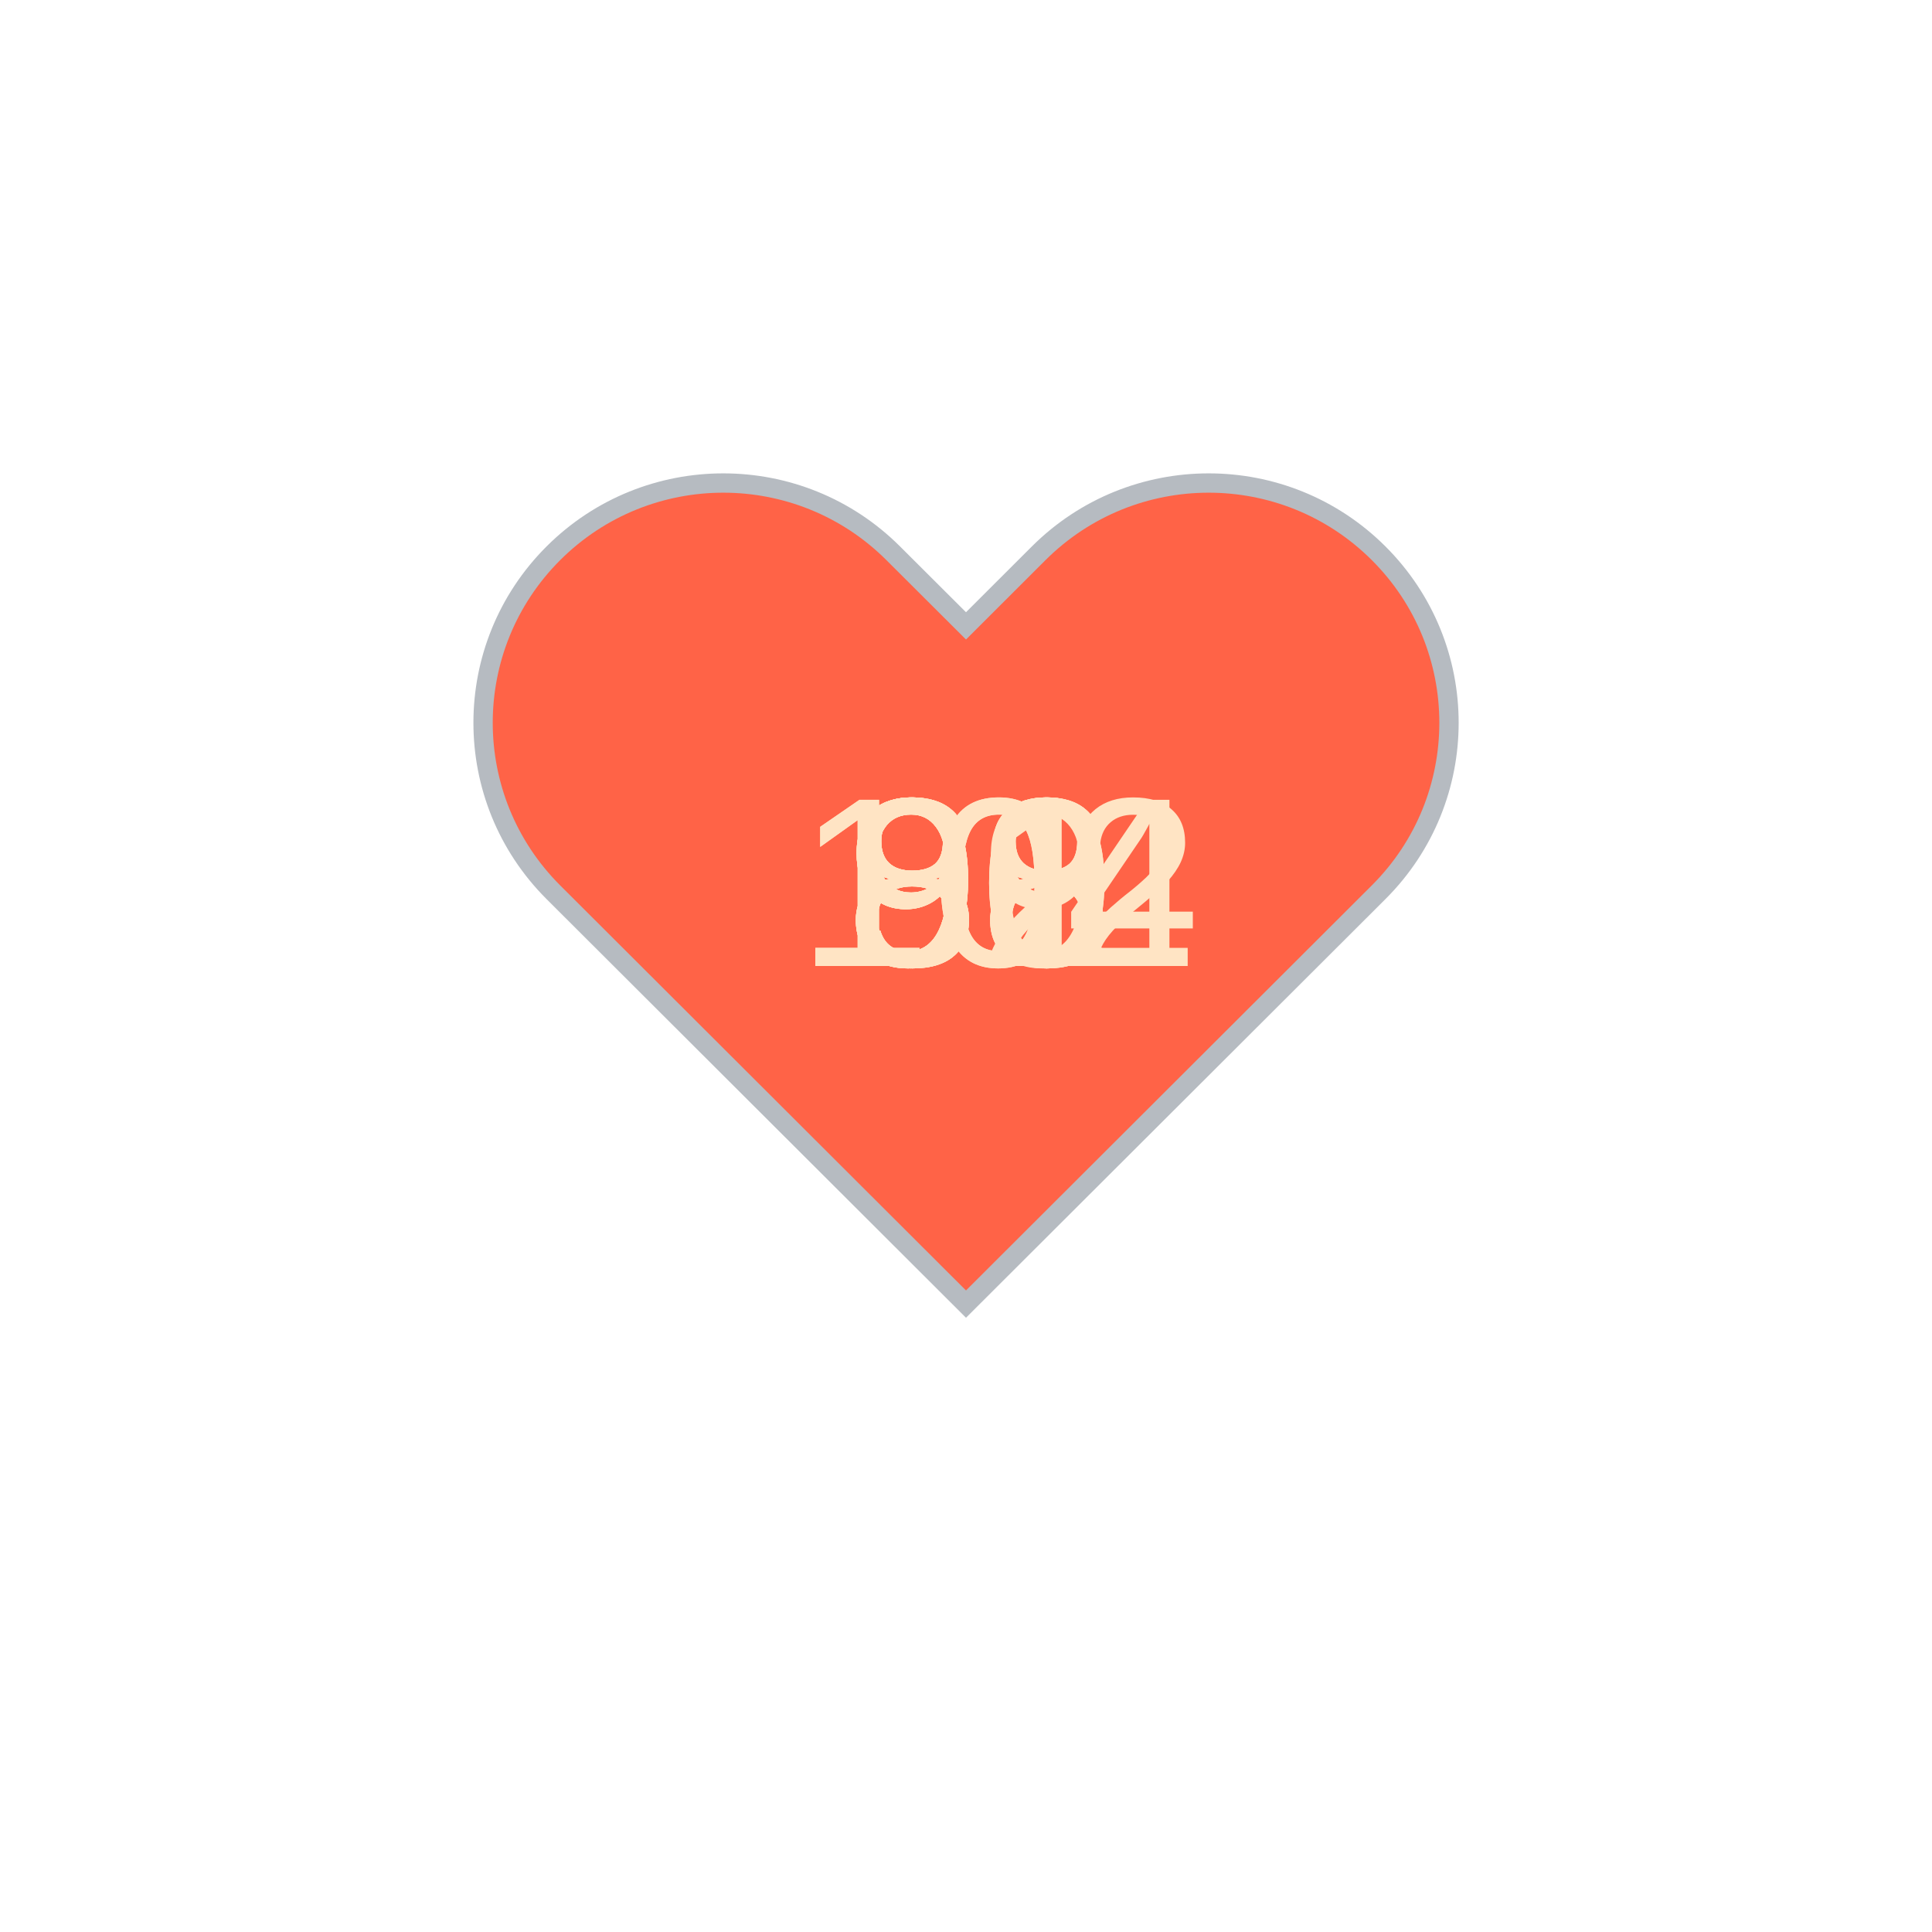
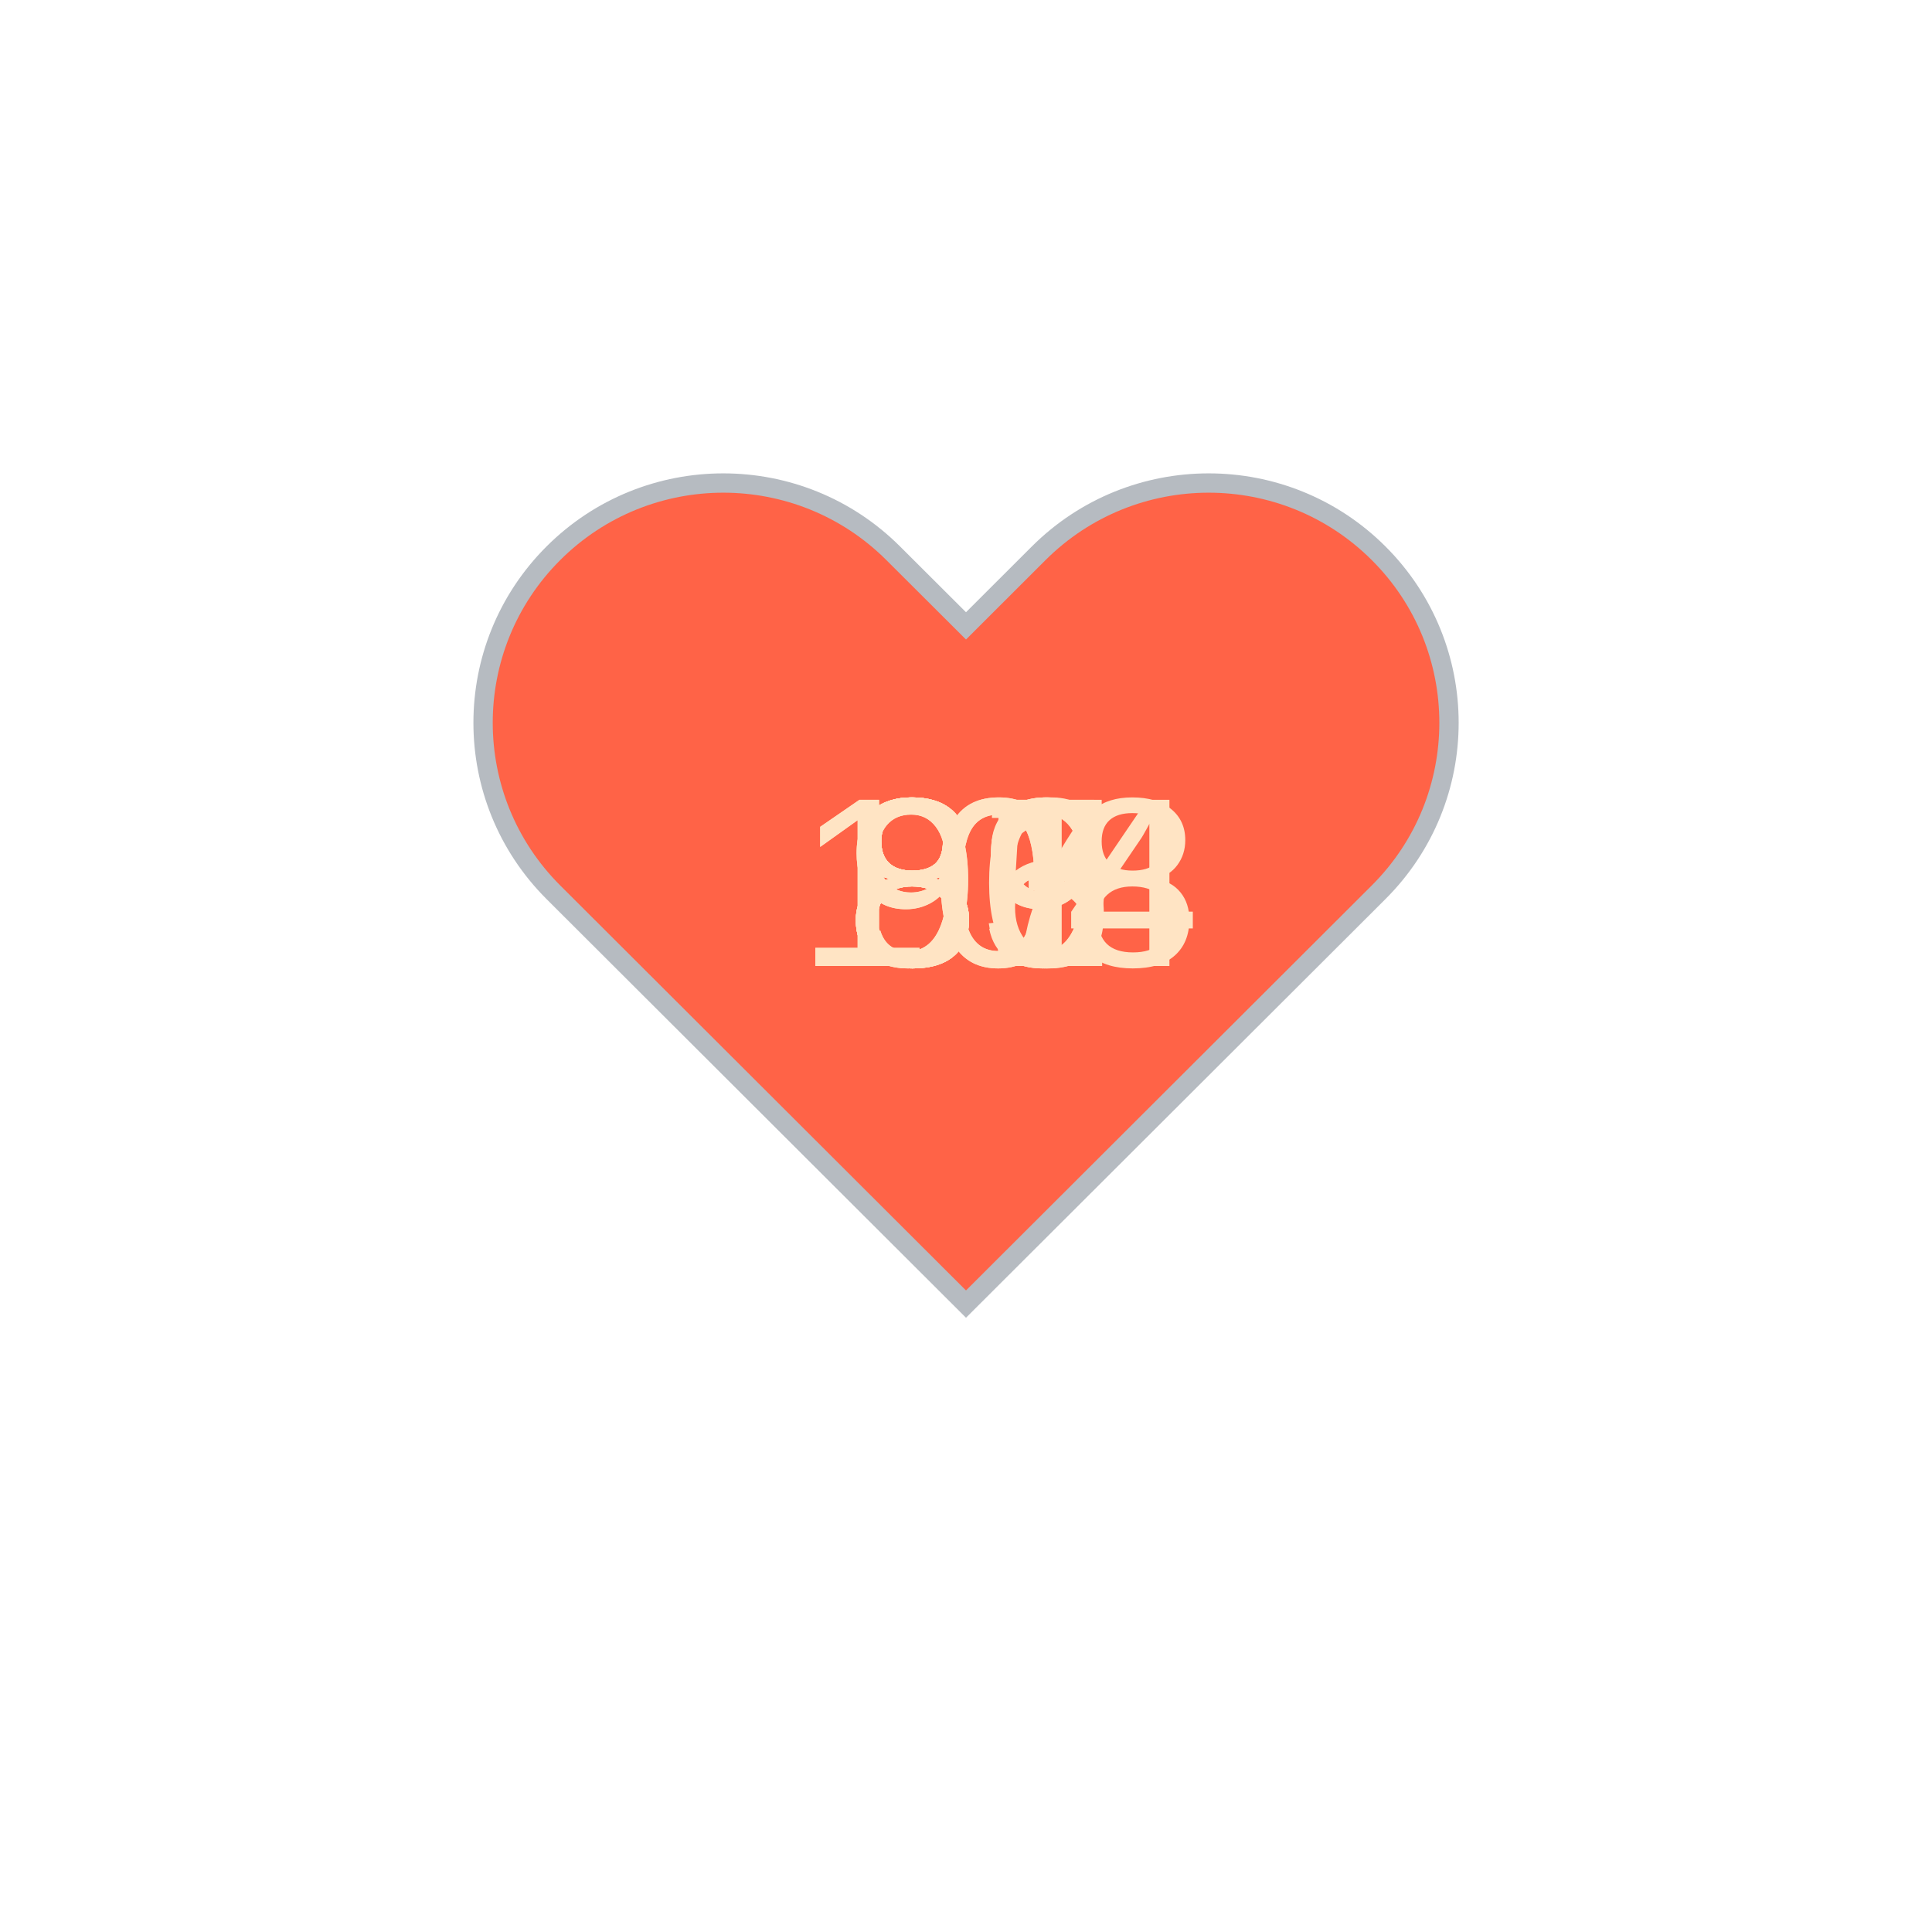
<svg xmlns="http://www.w3.org/2000/svg" baseProfile="full" height="150" version="1.1" viewBox="0,0,200,200" width="150">
  <defs />
  <g transform="translate(100 100)">
    <path d="M92.71,7.27L92.71,7.27c-9.71-9.69-25.46-9.69-35.18,0L50,14.79l-7.54-7.52C32.75-2.42,17-2.42,7.29,7.27v0 c-9.71,9.69-9.71,25.41,0,35.1L50,85l42.71-42.63C102.43,32.68,102.43,16.96,92.71,7.27z" fill="tomato" stroke="#B6BBC1" stroke-width="2" transform="translate(-50 -50)" />
    <animateTransform additive="sum" attributeName="transform" dur="1.2s" repeatCount="indefinite" type="scale" values="1; 1.5; 1.25; 1.5; 1.5; 1;" />
-     <text fill="bisque" style="font-size:25px; font-family:Arial" transform="translate(-12.5 0)">88<animate attributeName="visibility" dur="12.0s" keyTimes="0;0.1;0.2;0.3;0.4;0.5;0.6;0.7;0.8;0.9;1.0" repeatCount="indefinite" values="visible;hidden;hidden;hidden;hidden;hidden;hidden;hidden;hidden;hidden;hidden" />
+     <text fill="bisque" style="font-size:25px; font-family:Arial" transform="translate(-17.5 0)">108<animate attributeName="visibility" dur="12.0s" keyTimes="0;0.1;0.2;0.3;0.4;0.5;0.6;0.7;0.8;0.9;1.0" repeatCount="indefinite" values="visible;hidden;hidden;hidden;hidden;hidden;hidden;hidden;hidden;hidden;hidden" />
    </text>
-     <text fill="bisque" style="font-size:25px; font-family:Arial" transform="translate(-12.5 0)">91<animate attributeName="visibility" dur="12.0s" keyTimes="0;0.1;0.2;0.3;0.4;0.5;0.6;0.7;0.8;0.9;1.0" repeatCount="indefinite" values="hidden;visible;hidden;hidden;hidden;hidden;hidden;hidden;hidden;hidden;hidden" />
+     <text fill="bisque" style="font-size:25px; font-family:Arial" transform="translate(-17.5 0)">104<animate attributeName="visibility" dur="12.0s" keyTimes="0;0.1;0.2;0.3;0.4;0.5;0.6;0.7;0.8;0.9;1.0" repeatCount="indefinite" values="hidden;visible;hidden;hidden;hidden;hidden;hidden;hidden;hidden;hidden;hidden" />
    </text>
-     <text fill="bisque" style="font-size:25px; font-family:Arial" transform="translate(-12.5 0)">80<animate attributeName="visibility" dur="12.0s" keyTimes="0;0.1;0.2;0.3;0.4;0.5;0.6;0.7;0.8;0.9;1.0" repeatCount="indefinite" values="hidden;hidden;visible;hidden;hidden;hidden;hidden;hidden;hidden;hidden;hidden" />
+     <text fill="bisque" style="font-size:25px; font-family:Arial" transform="translate(-12.5 0)">91<animate attributeName="visibility" dur="12.0s" keyTimes="0;0.1;0.2;0.3;0.4;0.5;0.6;0.7;0.8;0.9;1.0" repeatCount="indefinite" values="hidden;hidden;visible;hidden;hidden;hidden;hidden;hidden;hidden;hidden;hidden" />
    </text>
-     <text fill="bisque" style="font-size:25px; font-family:Arial" transform="translate(-12.5 0)">88<animate attributeName="visibility" dur="12.0s" keyTimes="0;0.1;0.2;0.3;0.4;0.5;0.6;0.7;0.8;0.9;1.0" repeatCount="indefinite" values="hidden;hidden;hidden;visible;hidden;hidden;hidden;hidden;hidden;hidden;hidden" />
+     <text fill="bisque" style="font-size:25px; font-family:Arial" transform="translate(-12.5 0)">89<animate attributeName="visibility" dur="12.0s" keyTimes="0;0.1;0.2;0.3;0.4;0.5;0.6;0.7;0.8;0.9;1.0" repeatCount="indefinite" values="hidden;hidden;hidden;visible;hidden;hidden;hidden;hidden;hidden;hidden;hidden" />
    </text>
-     <text fill="bisque" style="font-size:25px; font-family:Arial" transform="translate(-12.5 0)">88<animate attributeName="visibility" dur="12.0s" keyTimes="0;0.1;0.2;0.3;0.4;0.5;0.6;0.7;0.8;0.9;1.0" repeatCount="indefinite" values="hidden;hidden;hidden;hidden;visible;hidden;hidden;hidden;hidden;hidden;hidden" />
+     <text fill="bisque" style="font-size:25px; font-family:Arial" transform="translate(-12.5 0)">89<animate attributeName="visibility" dur="12.0s" keyTimes="0;0.1;0.2;0.3;0.4;0.5;0.6;0.7;0.8;0.9;1.0" repeatCount="indefinite" values="hidden;hidden;hidden;hidden;visible;hidden;hidden;hidden;hidden;hidden;hidden" />
    </text>
-     <text fill="bisque" style="font-size:25px; font-family:Arial" transform="translate(-12.5 0)">90<animate attributeName="visibility" dur="12.0s" keyTimes="0;0.1;0.2;0.3;0.4;0.5;0.6;0.7;0.8;0.9;1.0" repeatCount="indefinite" values="hidden;hidden;hidden;hidden;hidden;visible;hidden;hidden;hidden;hidden;hidden" />
+     <text fill="bisque" style="font-size:25px; font-family:Arial" transform="translate(-12.5 0)">83<animate attributeName="visibility" dur="12.0s" keyTimes="0;0.1;0.2;0.3;0.4;0.5;0.6;0.7;0.8;0.9;1.0" repeatCount="indefinite" values="hidden;hidden;hidden;hidden;hidden;visible;hidden;hidden;hidden;hidden;hidden" />
    </text>
-     <text fill="bisque" style="font-size:25px; font-family:Arial" transform="translate(-12.5 0)">92<animate attributeName="visibility" dur="12.0s" keyTimes="0;0.1;0.2;0.3;0.4;0.5;0.6;0.7;0.8;0.9;1.0" repeatCount="indefinite" values="hidden;hidden;hidden;hidden;hidden;hidden;visible;hidden;hidden;hidden;hidden" />
+     <text fill="bisque" style="font-size:25px; font-family:Arial" transform="translate(-12.5 0)">80<animate attributeName="visibility" dur="12.0s" keyTimes="0;0.1;0.2;0.3;0.4;0.5;0.6;0.7;0.8;0.9;1.0" repeatCount="indefinite" values="hidden;hidden;hidden;hidden;hidden;hidden;visible;hidden;hidden;hidden;hidden" />
    </text>
-     <text fill="bisque" style="font-size:25px; font-family:Arial" transform="translate(-12.5 0)">99<animate attributeName="visibility" dur="12.0s" keyTimes="0;0.1;0.2;0.3;0.4;0.5;0.6;0.7;0.8;0.9;1.0" repeatCount="indefinite" values="hidden;hidden;hidden;hidden;hidden;hidden;hidden;visible;hidden;hidden;hidden" />
+     <text fill="bisque" style="font-size:25px; font-family:Arial" transform="translate(-12.5 0)">87<animate attributeName="visibility" dur="12.0s" keyTimes="0;0.1;0.2;0.3;0.4;0.5;0.6;0.7;0.8;0.9;1.0" repeatCount="indefinite" values="hidden;hidden;hidden;hidden;hidden;hidden;hidden;visible;hidden;hidden;hidden" />
    </text>
-     <text fill="bisque" style="font-size:25px; font-family:Arial" transform="translate(-17.5 0)">104<animate attributeName="visibility" dur="12.0s" keyTimes="0;0.1;0.2;0.3;0.4;0.5;0.6;0.7;0.8;0.9;1.0" repeatCount="indefinite" values="hidden;hidden;hidden;hidden;hidden;hidden;hidden;hidden;visible;hidden;hidden" />
+     <text fill="bisque" style="font-size:25px; font-family:Arial" transform="translate(-12.5 0)">95<animate attributeName="visibility" dur="12.0s" keyTimes="0;0.1;0.2;0.3;0.4;0.5;0.6;0.7;0.8;0.9;1.0" repeatCount="indefinite" values="hidden;hidden;hidden;hidden;hidden;hidden;hidden;hidden;visible;hidden;hidden" />
    </text>
-     <text fill="bisque" style="font-size:25px; font-family:Arial" transform="translate(-17.5 0)">102<animate attributeName="visibility" dur="12.0s" keyTimes="0;0.1;0.2;0.3;0.4;0.5;0.6;0.7;0.8;0.9;1.0" repeatCount="indefinite" values="hidden;hidden;hidden;hidden;hidden;hidden;hidden;hidden;hidden;visible;hidden" />
+     <text fill="bisque" style="font-size:25px; font-family:Arial" transform="translate(-12.5 0)">86<animate attributeName="visibility" dur="12.0s" keyTimes="0;0.1;0.2;0.3;0.4;0.5;0.6;0.7;0.8;0.9;1.0" repeatCount="indefinite" values="hidden;hidden;hidden;hidden;hidden;hidden;hidden;hidden;hidden;visible;hidden" />
    </text>
  </g>
</svg>
